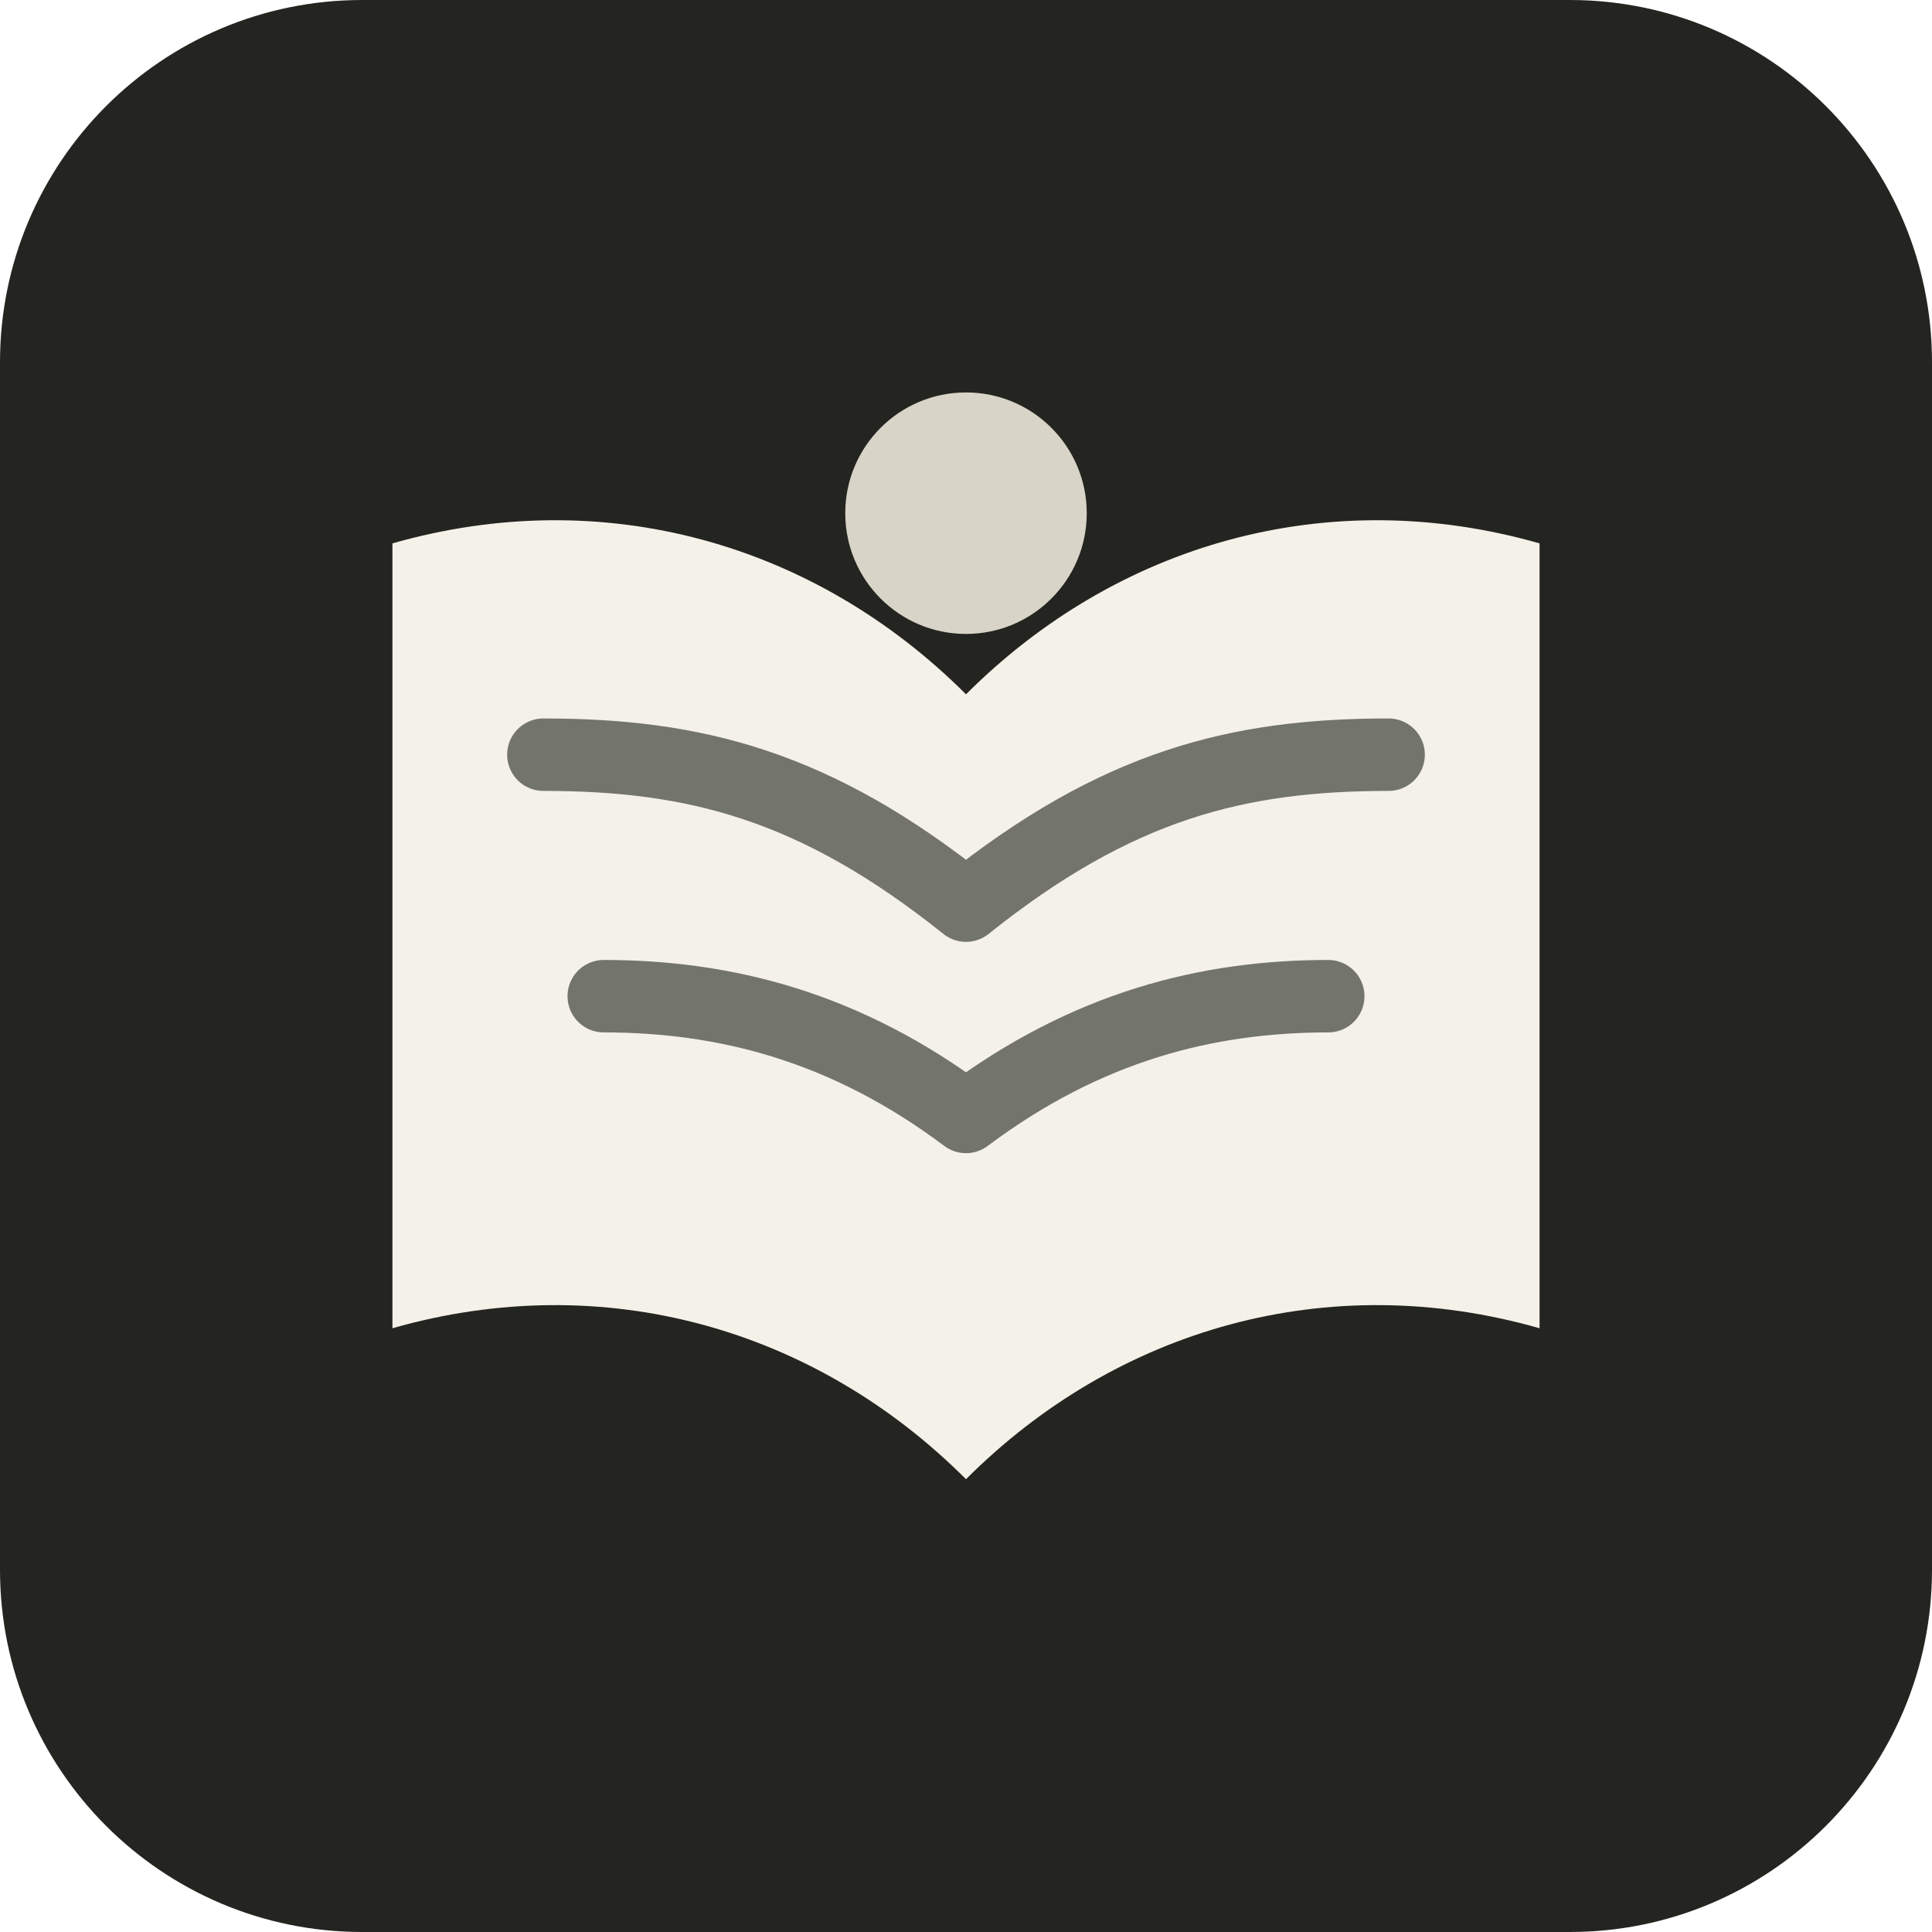
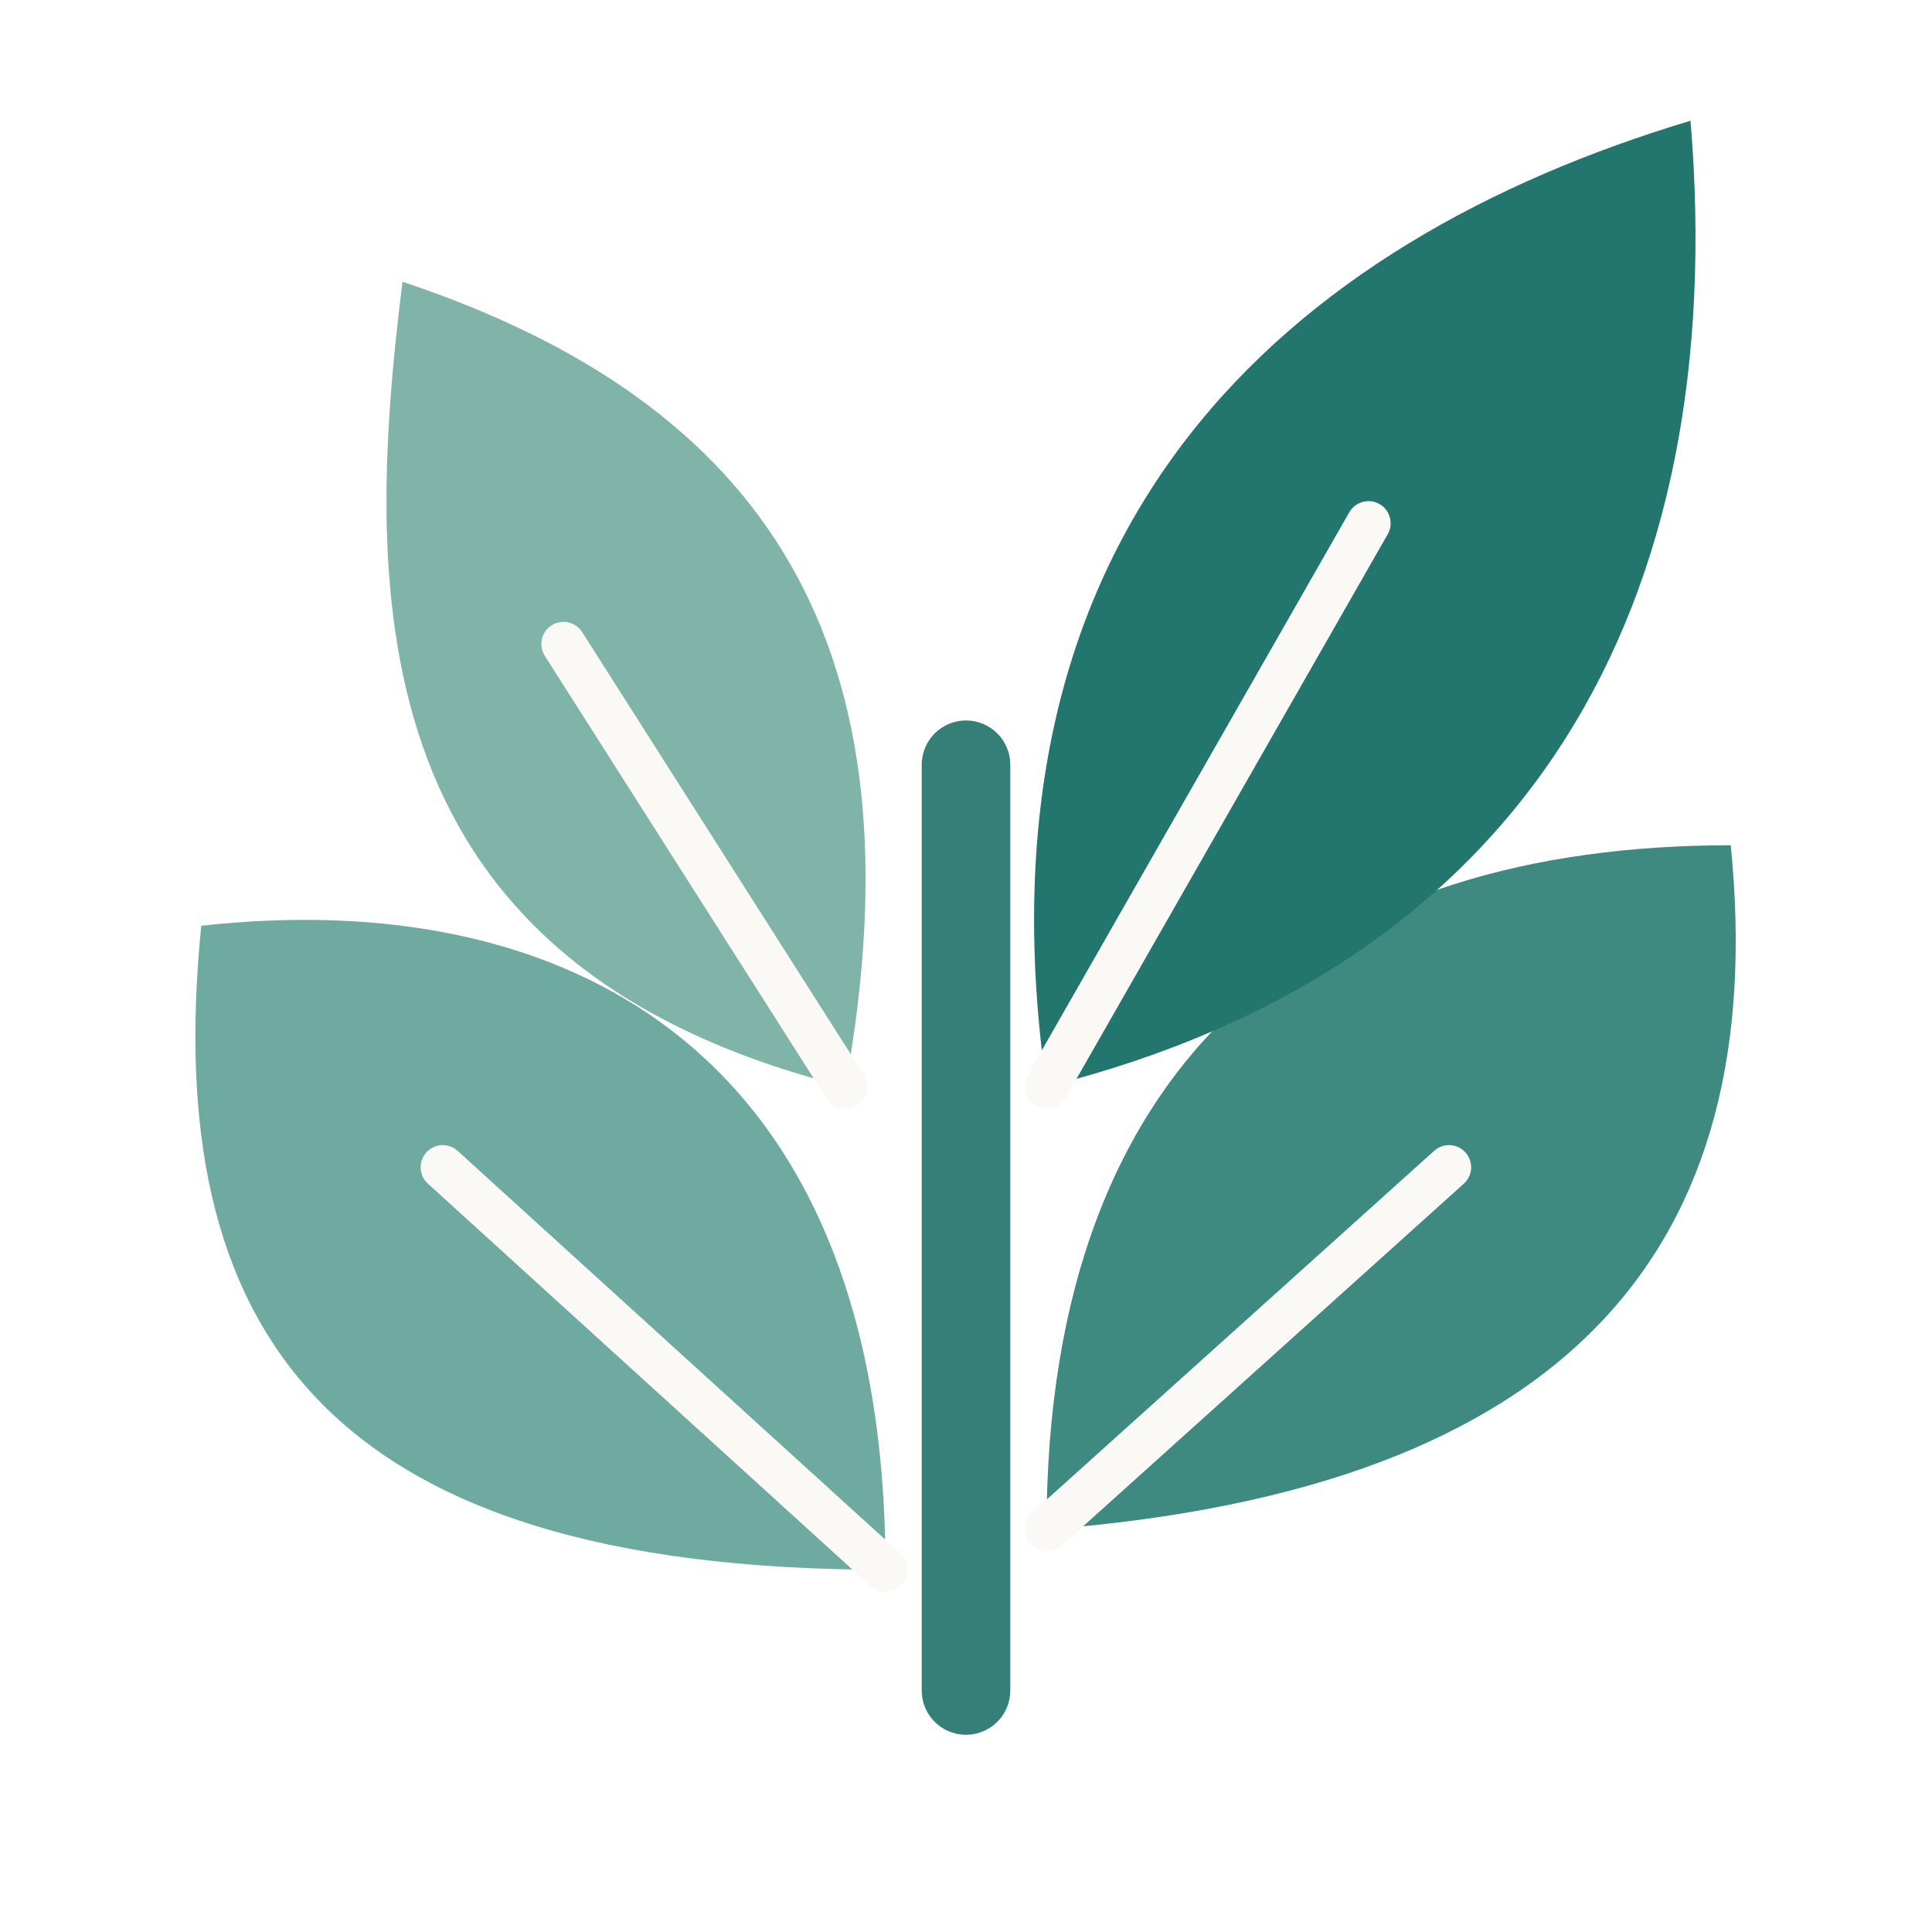
- <svg xmlns="http://www.w3.org/2000/svg" viewBox="0 0 64 64" role="img" aria-label="忆知标志">
-   <rect width="64" height="64" rx="12" fill="#242520" />
-   <path d="M13 18c7-2 14 0 19 5v26c-5-5-12-7-19-5V18Zm38 0c-7-2-14 0-19 5v26c5-5 12-7 19-5V18Z" fill="#f4f1e8" />
-   <path d="M18 25c5 0 9 1 14 5m14-5c-5 0-9 1-14 5M20 33c4 0 8 1 12 4m12-4c-4 0-8 1-12 4" fill="none" stroke="#73756d" stroke-width="2.4" stroke-linecap="round" />
-   <circle cx="32" cy="17" r="4" fill="#d8d4c7" />
+ <svg xmlns="http://www.w3.org/2000/svg" viewBox="0 0 48 48" fill="none">
+   <path d="M24 42V19" stroke="#367f78" stroke-width="2.2" stroke-linecap="round" />
+   <path d="M22 39C8 39 4 33 5 23c9-1 17 3 17 16Z" fill="#6faaa0" />
+   <path d="M26 38c13-1 18-7 17-17-10 0-17 5-17 17Z" fill="#3e8a80" />
+   <path d="M21 27C9 24 9 15 10 7c9 3 13 9 11 20Z" fill="#80b4a9" />
+   <path d="M26 27C24 13 32 6 42 3c1 12-4 21-16 24Z" fill="#23766e" />
+   <path d="m26 27 8-14M21 27l-7-11M22 39 11 29m15 9 10-9" stroke="#faf9f5" stroke-width="1.1" stroke-linecap="round" />
</svg>
